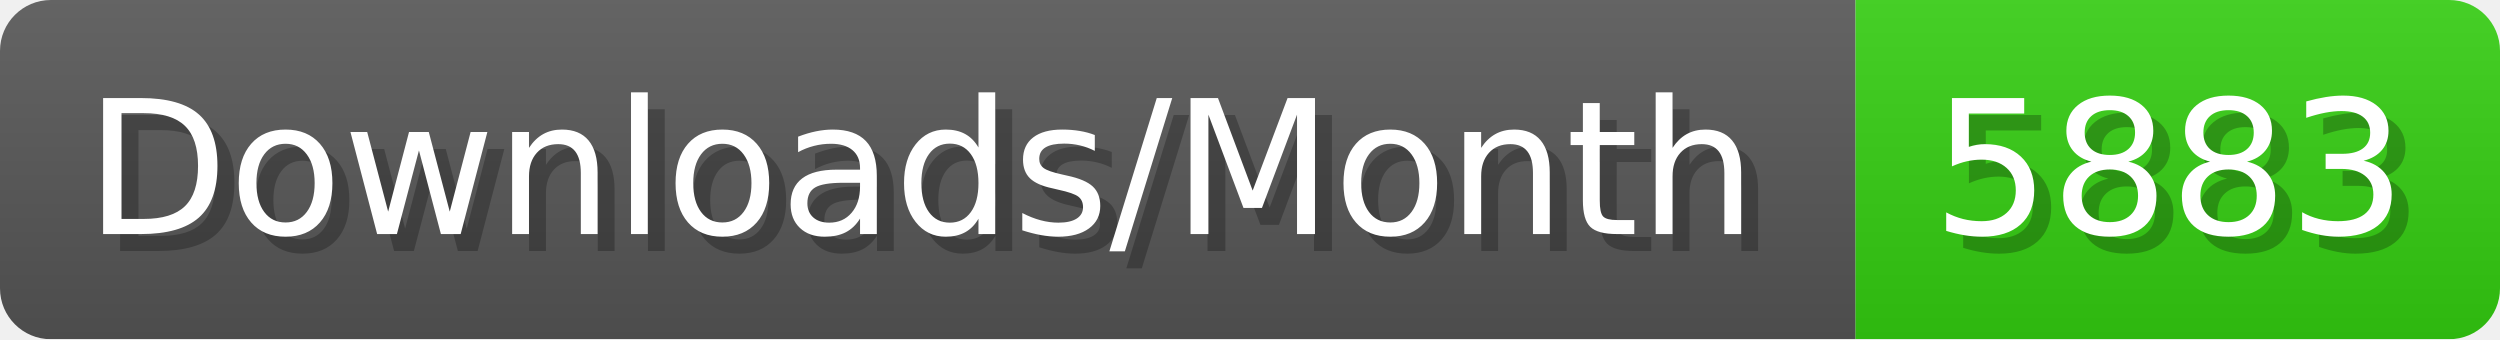
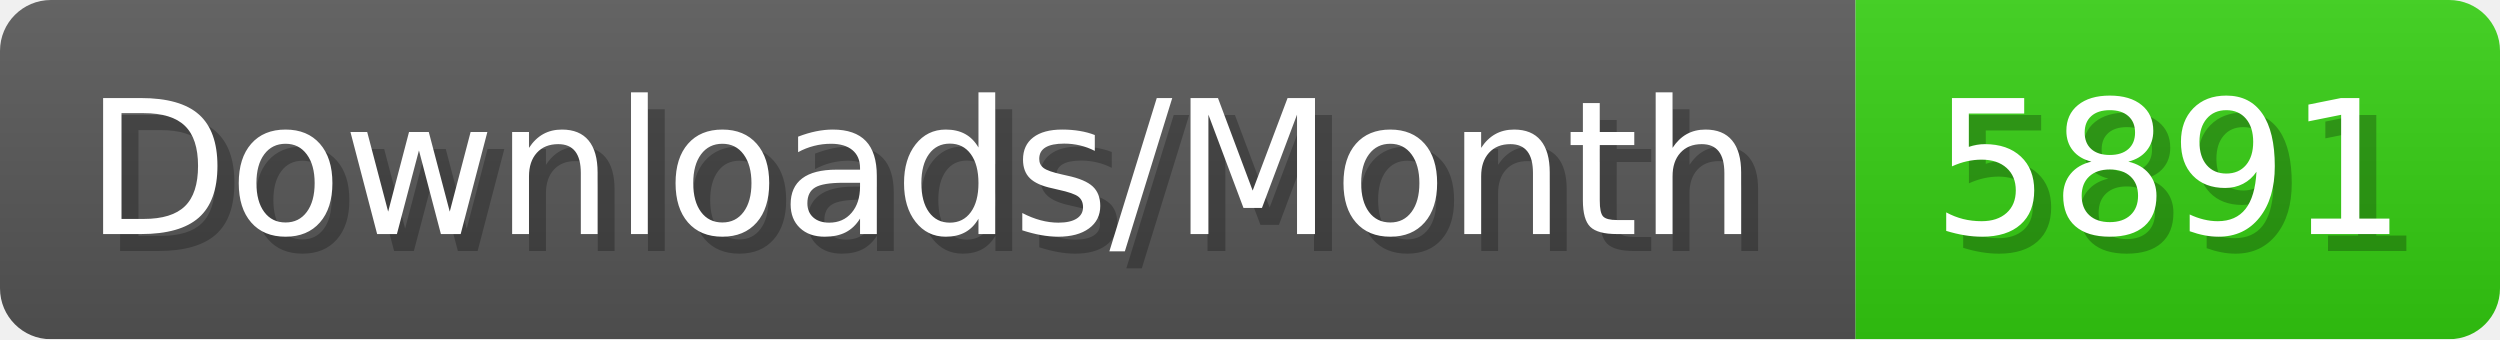
- <svg xmlns="http://www.w3.org/2000/svg" width="147.4" height="20" viewBox="0 0 1474 200" role="img" aria-label="Downloads/Month: 5883">
+ <svg xmlns="http://www.w3.org/2000/svg" width="147.4" height="20" viewBox="0 0 1474 200" role="img" aria-label="Downloads/Month: 5891">
  <linearGradient id="YlXUI" x2="0" y2="100%">
    <stop offset="0" stop-opacity=".1" stop-color="#EEE" />
    <stop offset="1" stop-opacity=".1" />
  </linearGradient>
  <mask id="JHhop">
    <rect width="1474" height="200" rx="30" fill="#FFF" />
  </mask>
  <g mask="url(#JHhop)">
    <rect width="1094" height="200" fill="#555" />
    <rect width="380" height="200" fill="#3C1" x="1094" />
    <rect width="1474" height="200" fill="url(#YlXUI)" />
  </g>
  <g aria-hidden="true" fill="#fff" text-anchor="start" font-family="Verdana,DejaVu Sans,sans-serif" font-size="110">
    <text x="60" y="148" textLength="994" fill="#000" opacity="0.25">Downloads/Month</text>
    <text x="50" y="138" textLength="994">Downloads/Month</text>
-     <text x="1149" y="148" textLength="280" fill="#000" opacity="0.25">5883</text>
-     <text x="1139" y="138" textLength="280">5883</text>
+     <text x="1149" y="148" textLength="280" fill="#000" opacity="0.25">5891</text>
+     <text x="1139" y="138" textLength="280">5891</text>
  </g>
</svg>
